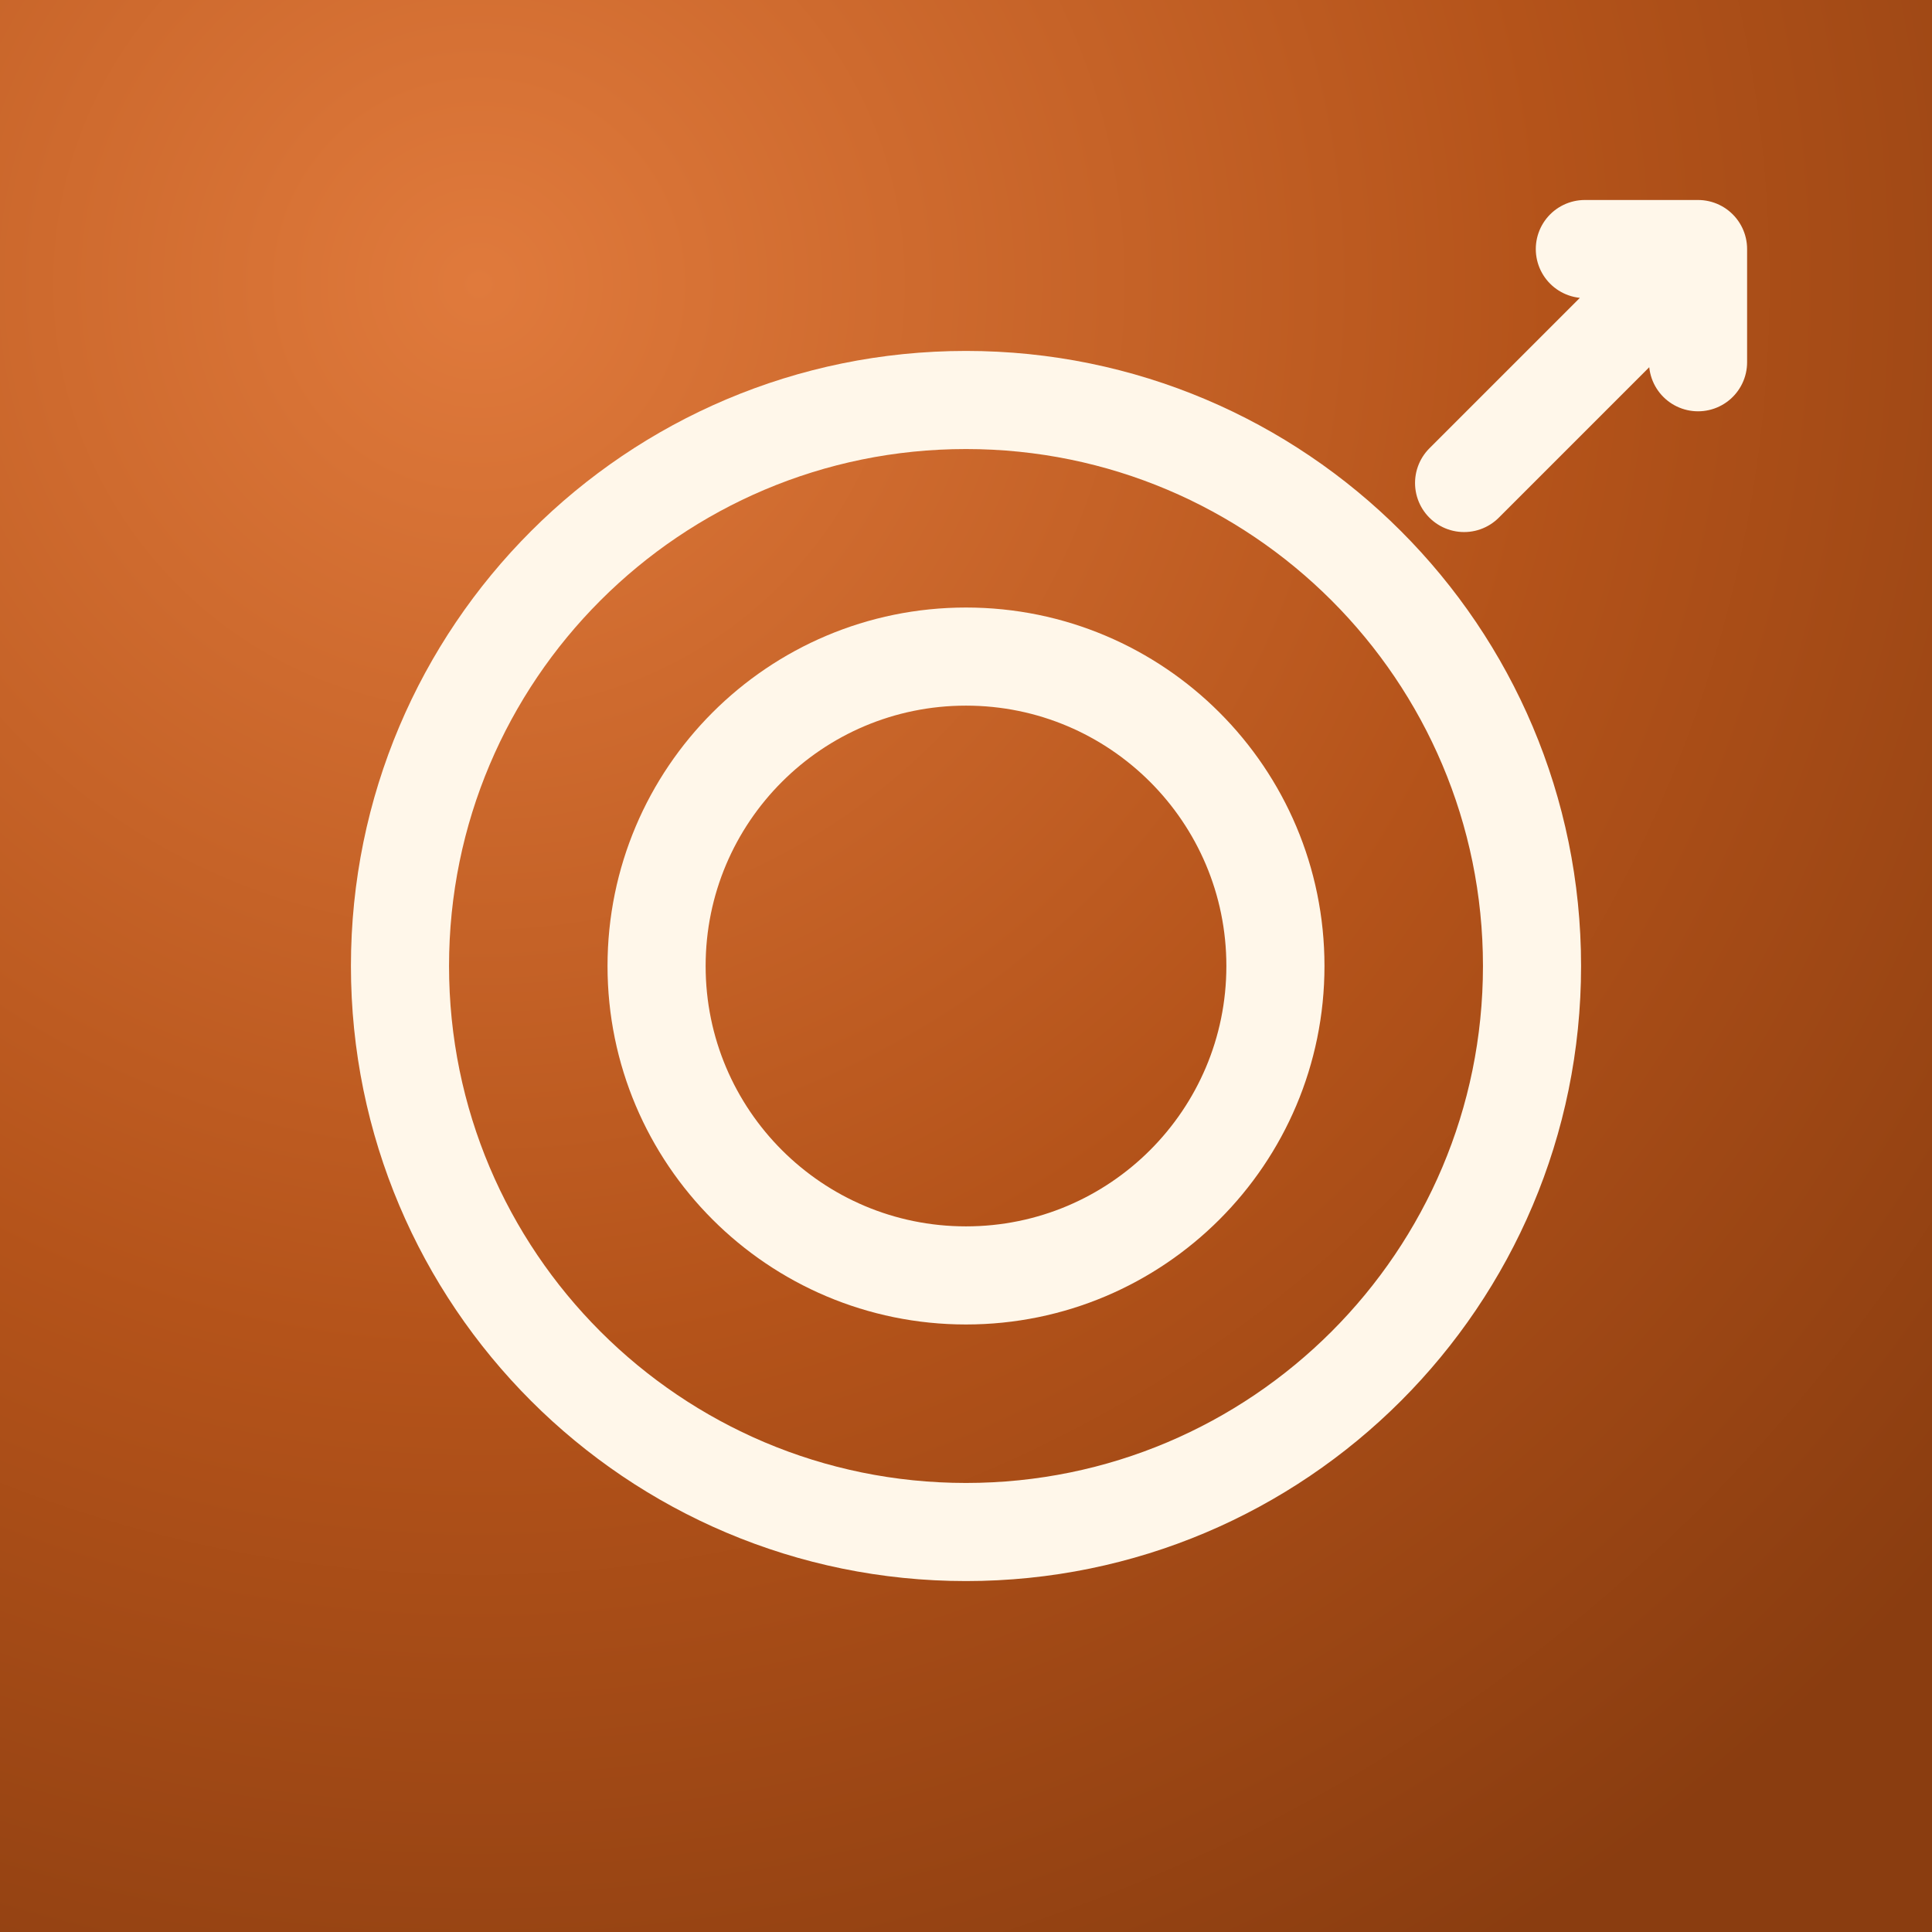
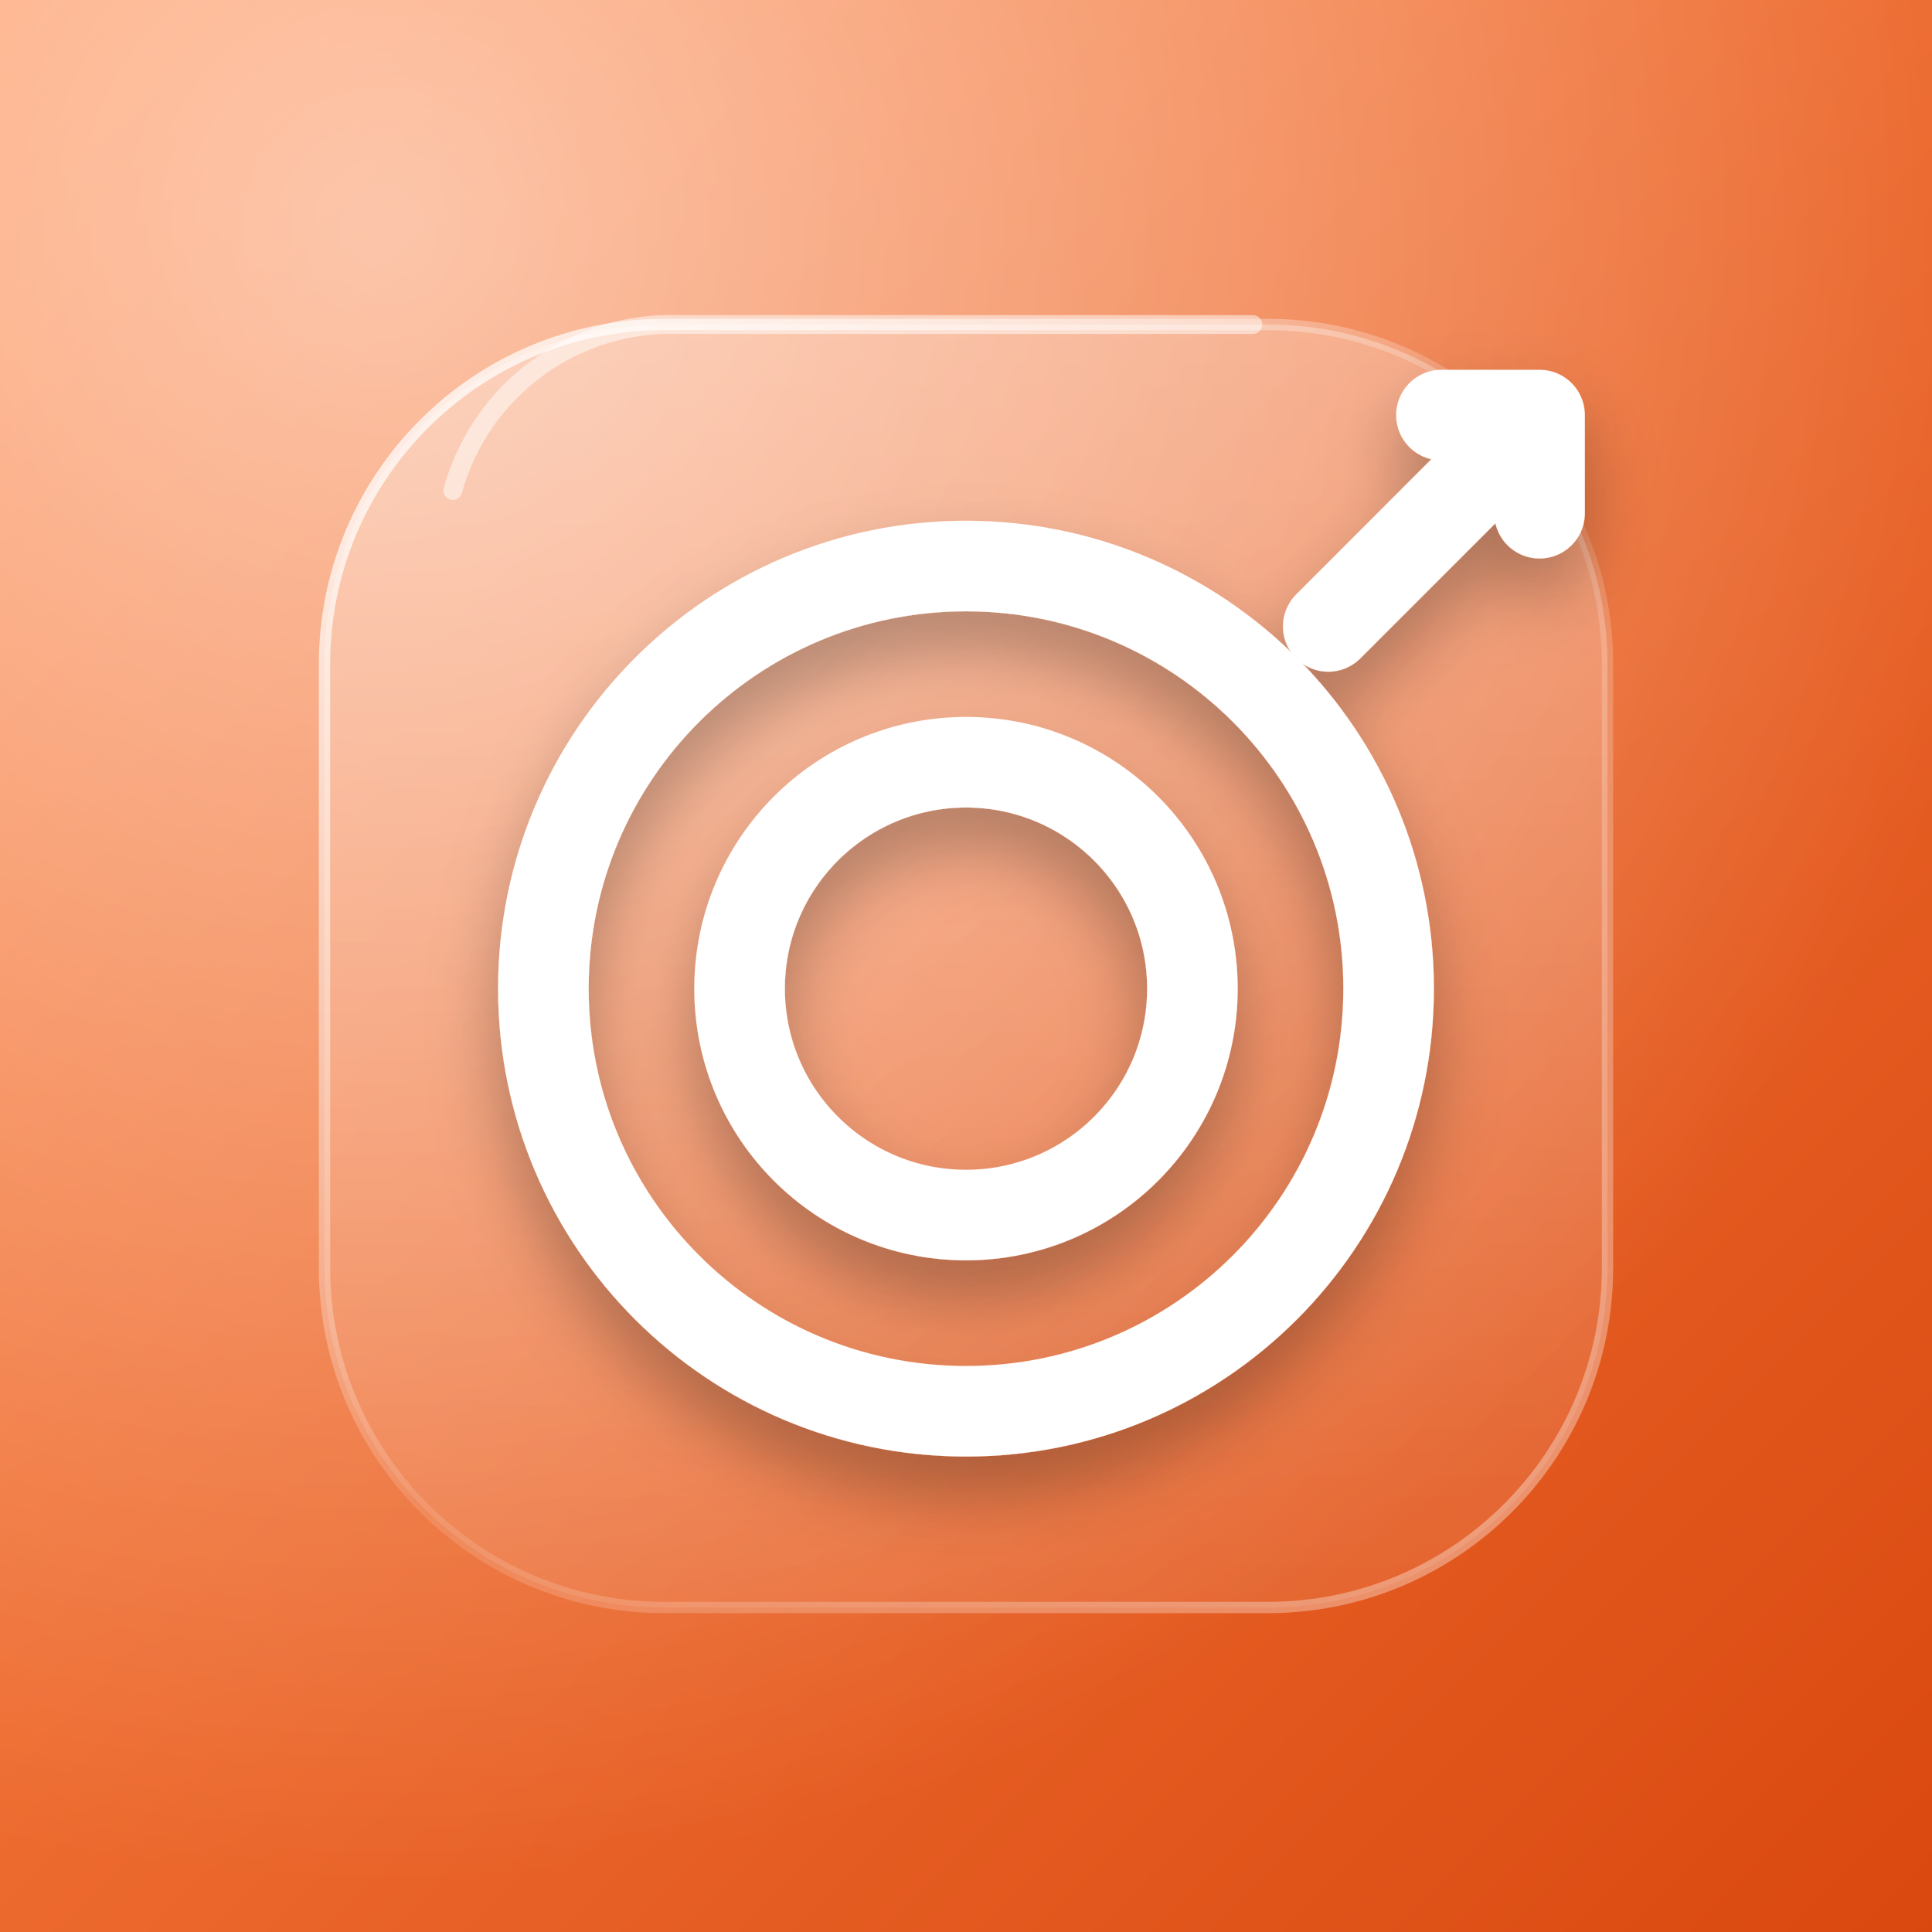
<svg xmlns="http://www.w3.org/2000/svg" viewBox="0 0 512 512">
  <defs>
-     <radialGradient id="bg" cx="0.25" cy="0.15" r="1">
-       <stop offset="0" stop-color="#e07a3c" />
-       <stop offset="0.55" stop-color="#b4531a" />
-       <stop offset="1" stop-color="#8a3d10" />
+     <linearGradient id="bg" x1="0" y1="0" x2="1" y2="1">
+       <stop offset="0" stop-color="#ff8a4c" />
+       <stop offset="1" stop-color="#d9480f" />
+     </linearGradient>
+     <radialGradient id="glow" cx="0.2" cy="0.12" r="0.85">
+       <stop offset="0" stop-color="#fff" stop-opacity=".55" />
+       <stop offset="1" stop-color="#fff" stop-opacity="0" />
    </radialGradient>
+     <linearGradient id="panel" x1="0" y1="0" x2="0" y2="1">
+       <stop offset="0" stop-color="#fff" stop-opacity=".30" />
+       <stop offset="1" stop-color="#fff" stop-opacity=".08" />
+     </linearGradient>
+     <linearGradient id="rim" x1="0" y1="0" x2="1" y2="1">
+       <stop offset="0" stop-color="#fff" stop-opacity=".85" />
+       <stop offset=".5" stop-color="#fff" stop-opacity=".12" />
+       <stop offset="1" stop-color="#fff" stop-opacity=".4" />
+     </linearGradient>
+     <filter id="sh" x="-20%" y="-20%" width="140%" height="150%">
+       <feDropShadow dx="0" dy="10" stdDeviation="9" flood-color="#000" flood-opacity=".28" />
+     </filter>
  </defs>
  <rect width="512" height="512" fill="url(#bg)" />
-   <g fill="none" stroke="#fff7ea" stroke-width="26" stroke-linecap="round" stroke-linejoin="round">
-     <circle cx="256" cy="256" r="150" />
-     <circle cx="256" cy="256" r="82" />
+   <rect width="512" height="512" fill="url(#glow)" />
+   <rect x="86" y="86" width="340" height="340" rx="90" fill="url(#panel)" stroke="url(#rim)" stroke-width="3" />
+   <path d="M120 130a60 60 0 0 1 60-44h152" fill="none" stroke="#fff" stroke-opacity=".5" stroke-width="5" stroke-linecap="round" />
+   <g filter="url(#sh)">
+     <g fill="none" stroke="#fff" stroke-linecap="round" stroke-linejoin="round" stroke-width="24">
+       <circle cx="256" cy="262" r="112" />
+       <circle cx="256" cy="262" r="60" />
+       <path d="M352 166l56-56M382 110h26v26" />
+     </g>
  </g>
-   <path d="M388 128l62-62M420 66h30v30" fill="none" stroke="#fff7ea" stroke-width="26" stroke-linecap="round" stroke-linejoin="round" />
</svg>
